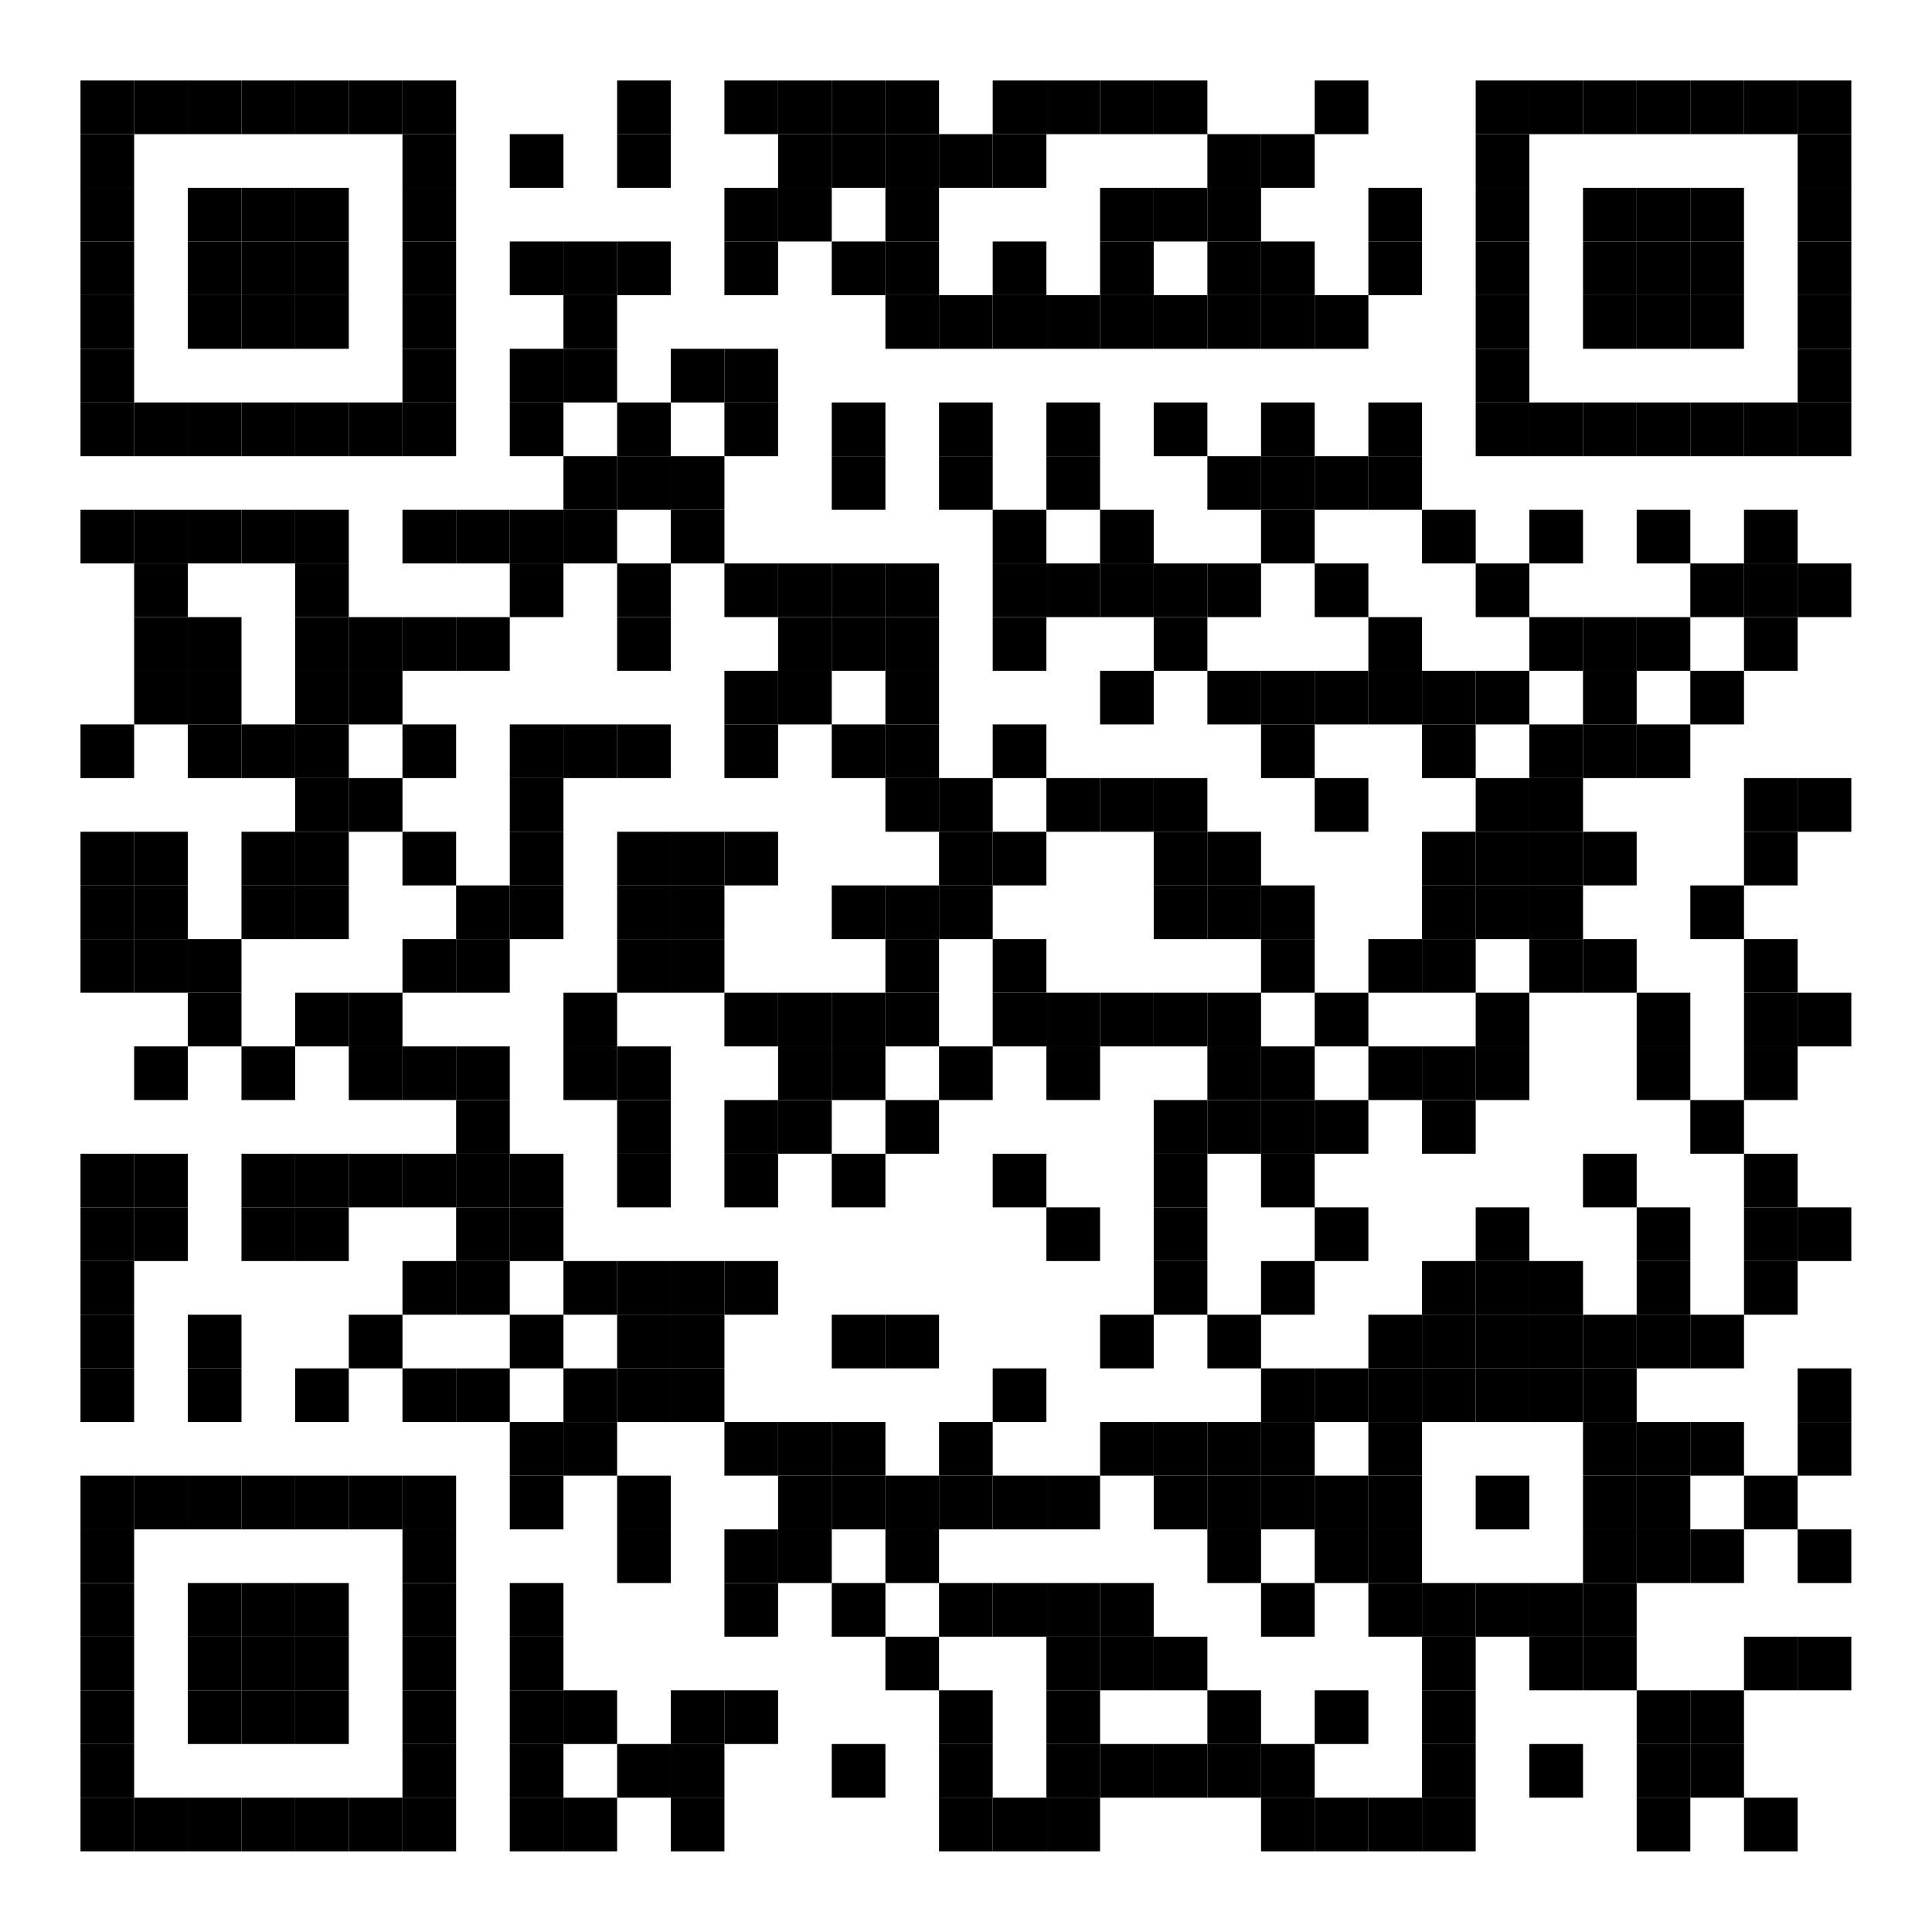
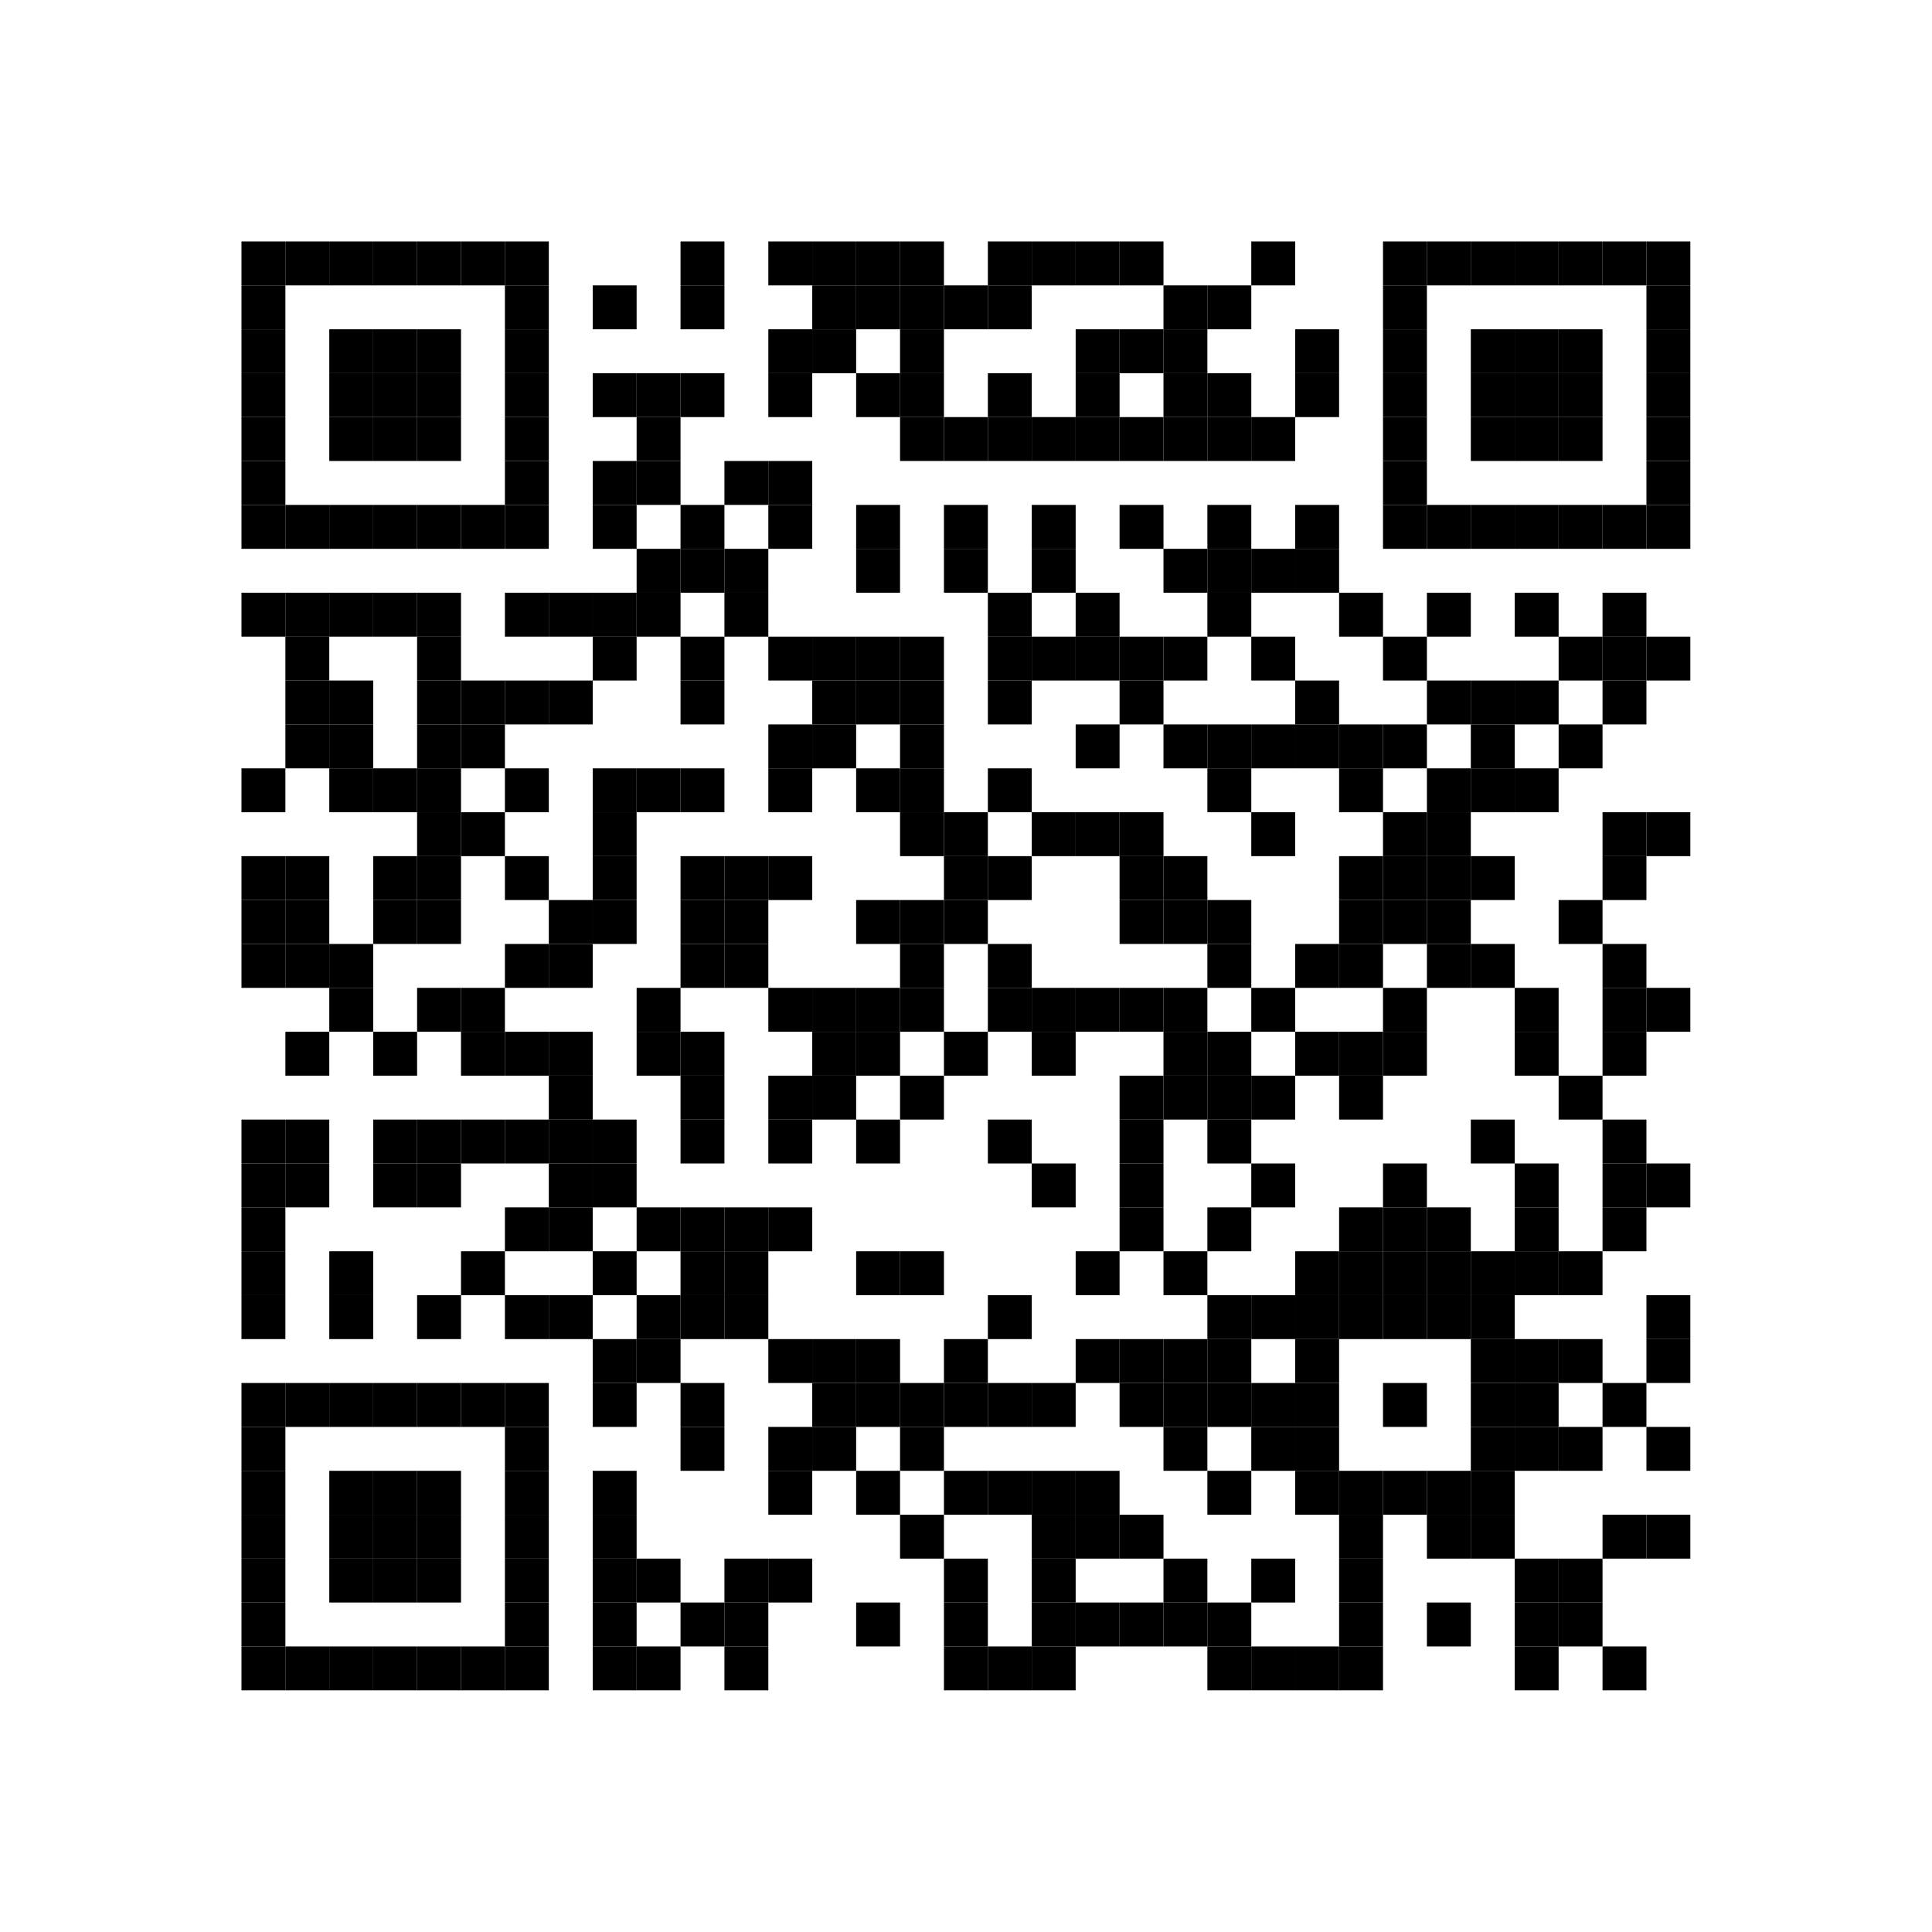
<svg xmlns="http://www.w3.org/2000/svg" width="24mm" height="24mm" viewBox="0 0 4.535 4.535" preserveAspectRatio="none" version="1.1" id="svg2">
  <defs id="defs1100" />
-   <g id="Pattern" transform="matrix(0.1259601,0,0,0.1259601,-0.3149001,-0.3149001)">
+   <g id="Pattern" transform="matrix(0.1030582,0,0,0.1030582,0.1545874,0.1545874)">
    <rect style="fill:#000000" id="rect8" height="1" width="1" y="4" x="4" />
    <rect style="fill:#000000" id="rect10" height="1" width="1" y="4" x="5" />
    <rect style="fill:#000000" id="rect12" height="1" width="1" y="4" x="6" />
    <rect style="fill:#000000" id="rect14" height="1" width="1" y="4" x="7" />
    <rect style="fill:#000000" id="rect16" height="1" width="1" y="4" x="8" />
    <rect style="fill:#000000" id="rect18" height="1" width="1" y="4" x="9" />
    <rect style="fill:#000000" id="rect20" height="1" width="1" y="4" x="10" />
    <rect style="fill:#000000" id="rect22" height="1" width="1" y="4" x="14" />
    <rect style="fill:#000000" id="rect24" height="1" width="1" y="4" x="16" />
    <rect style="fill:#000000" id="rect26" height="1" width="1" y="4" x="17" />
    <rect style="fill:#000000" id="rect28" height="1" width="1" y="4" x="18" />
    <rect style="fill:#000000" id="rect30" height="1" width="1" y="4" x="19" />
    <rect style="fill:#000000" id="rect32" height="1" width="1" y="4" x="21" />
    <rect style="fill:#000000" id="rect34" height="1" width="1" y="4" x="22" />
    <rect style="fill:#000000" id="rect36" height="1" width="1" y="4" x="23" />
    <rect style="fill:#000000" id="rect38" height="1" width="1" y="4" x="24" />
    <rect style="fill:#000000" id="rect40" height="1" width="1" y="4" x="27" />
    <rect style="fill:#000000" id="rect42" height="1" width="1" y="4" x="30" />
    <rect style="fill:#000000" id="rect44" height="1" width="1" y="4" x="31" />
    <rect style="fill:#000000" id="rect46" height="1" width="1" y="4" x="32" />
    <rect style="fill:#000000" id="rect48" height="1" width="1" y="4" x="33" />
    <rect style="fill:#000000" id="rect50" height="1" width="1" y="4" x="34" />
    <rect style="fill:#000000" id="rect52" height="1" width="1" y="4" x="35" />
    <rect style="fill:#000000" id="rect54" height="1" width="1" y="4" x="36" />
    <rect style="fill:#000000" id="rect56" height="1" width="1" y="5" x="4" />
    <rect style="fill:#000000" id="rect58" height="1" width="1" y="5" x="10" />
    <rect style="fill:#000000" id="rect60" height="1" width="1" y="5" x="12" />
    <rect style="fill:#000000" id="rect62" height="1" width="1" y="5" x="14" />
    <rect style="fill:#000000" id="rect64" height="1" width="1" y="5" x="17" />
    <rect style="fill:#000000" id="rect66" height="1" width="1" y="5" x="18" />
    <rect style="fill:#000000" id="rect68" height="1" width="1" y="5" x="19" />
    <rect style="fill:#000000" id="rect70" height="1" width="1" y="5" x="20" />
    <rect style="fill:#000000" id="rect72" height="1" width="1" y="5" x="21" />
    <rect style="fill:#000000" id="rect74" height="1" width="1" y="5" x="25" />
    <rect style="fill:#000000" id="rect76" height="1" width="1" y="5" x="26" />
    <rect style="fill:#000000" id="rect78" height="1" width="1" y="5" x="30" />
    <rect style="fill:#000000" id="rect80" height="1" width="1" y="5" x="36" />
    <rect style="fill:#000000" id="rect82" height="1" width="1" y="6" x="4" />
    <rect style="fill:#000000" id="rect84" height="1" width="1" y="6" x="6" />
    <rect style="fill:#000000" id="rect86" height="1" width="1" y="6" x="7" />
    <rect style="fill:#000000" id="rect88" height="1" width="1" y="6" x="8" />
    <rect style="fill:#000000" id="rect90" height="1" width="1" y="6" x="10" />
    <rect style="fill:#000000" id="rect92" height="1" width="1" y="6" x="16" />
    <rect style="fill:#000000" id="rect94" height="1" width="1" y="6" x="17" />
    <rect style="fill:#000000" id="rect96" height="1" width="1" y="6" x="19" />
    <rect style="fill:#000000" id="rect98" height="1" width="1" y="6" x="23" />
    <rect style="fill:#000000" id="rect100" height="1" width="1" y="6" x="24" />
    <rect style="fill:#000000" id="rect102" height="1" width="1" y="6" x="25" />
    <rect style="fill:#000000" id="rect104" height="1" width="1" y="6" x="28" />
    <rect style="fill:#000000" id="rect106" height="1" width="1" y="6" x="30" />
    <rect style="fill:#000000" id="rect108" height="1" width="1" y="6" x="32" />
    <rect style="fill:#000000" id="rect110" height="1" width="1" y="6" x="33" />
    <rect style="fill:#000000" id="rect112" height="1" width="1" y="6" x="34" />
    <rect style="fill:#000000" id="rect114" height="1" width="1" y="6" x="36" />
    <rect style="fill:#000000" id="rect116" height="1" width="1" y="7" x="4" />
    <rect style="fill:#000000" id="rect118" height="1" width="1" y="7" x="6" />
    <rect style="fill:#000000" id="rect120" height="1" width="1" y="7" x="7" />
    <rect style="fill:#000000" id="rect122" height="1" width="1" y="7" x="8" />
    <rect style="fill:#000000" id="rect124" height="1" width="1" y="7" x="10" />
    <rect style="fill:#000000" id="rect126" height="1" width="1" y="7" x="12" />
    <rect style="fill:#000000" id="rect128" height="1" width="1" y="7" x="13" />
    <rect style="fill:#000000" id="rect130" height="1" width="1" y="7" x="14" />
    <rect style="fill:#000000" id="rect132" height="1" width="1" y="7" x="16" />
    <rect style="fill:#000000" id="rect134" height="1" width="1" y="7" x="18" />
    <rect style="fill:#000000" id="rect136" height="1" width="1" y="7" x="19" />
    <rect style="fill:#000000" id="rect138" height="1" width="1" y="7" x="21" />
    <rect style="fill:#000000" id="rect140" height="1" width="1" y="7" x="23" />
    <rect style="fill:#000000" id="rect142" height="1" width="1" y="7" x="25" />
    <rect style="fill:#000000" id="rect144" height="1" width="1" y="7" x="26" />
    <rect style="fill:#000000" id="rect146" height="1" width="1" y="7" x="28" />
    <rect style="fill:#000000" id="rect148" height="1" width="1" y="7" x="30" />
    <rect style="fill:#000000" id="rect150" height="1" width="1" y="7" x="32" />
    <rect style="fill:#000000" id="rect152" height="1" width="1" y="7" x="33" />
    <rect style="fill:#000000" id="rect154" height="1" width="1" y="7" x="34" />
    <rect style="fill:#000000" id="rect156" height="1" width="1" y="7" x="36" />
    <rect style="fill:#000000" id="rect158" height="1" width="1" y="8" x="4" />
    <rect style="fill:#000000" id="rect160" height="1" width="1" y="8" x="6" />
    <rect style="fill:#000000" id="rect162" height="1" width="1" y="8" x="7" />
    <rect style="fill:#000000" id="rect164" height="1" width="1" y="8" x="8" />
    <rect style="fill:#000000" id="rect166" height="1" width="1" y="8" x="10" />
    <rect style="fill:#000000" id="rect168" height="1" width="1" y="8" x="13" />
    <rect style="fill:#000000" id="rect170" height="1" width="1" y="8" x="19" />
    <rect style="fill:#000000" id="rect172" height="1" width="1" y="8" x="20" />
    <rect style="fill:#000000" id="rect174" height="1" width="1" y="8" x="21" />
    <rect style="fill:#000000" id="rect176" height="1" width="1" y="8" x="22" />
    <rect style="fill:#000000" id="rect178" height="1" width="1" y="8" x="23" />
    <rect style="fill:#000000" id="rect180" height="1" width="1" y="8" x="24" />
    <rect style="fill:#000000" id="rect182" height="1" width="1" y="8" x="25" />
    <rect style="fill:#000000" id="rect184" height="1" width="1" y="8" x="26" />
    <rect style="fill:#000000" id="rect186" height="1" width="1" y="8" x="27" />
    <rect style="fill:#000000" id="rect188" height="1" width="1" y="8" x="30" />
    <rect style="fill:#000000" id="rect190" height="1" width="1" y="8" x="32" />
    <rect style="fill:#000000" id="rect192" height="1" width="1" y="8" x="33" />
    <rect style="fill:#000000" id="rect194" height="1" width="1" y="8" x="34" />
    <rect style="fill:#000000" id="rect196" height="1" width="1" y="8" x="36" />
    <rect style="fill:#000000" id="rect198" height="1" width="1" y="9" x="4" />
    <rect style="fill:#000000" id="rect200" height="1" width="1" y="9" x="10" />
    <rect style="fill:#000000" id="rect202" height="1" width="1" y="9" x="12" />
    <rect style="fill:#000000" id="rect204" height="1" width="1" y="9" x="13" />
    <rect style="fill:#000000" id="rect206" height="1" width="1" y="9" x="15" />
    <rect style="fill:#000000" id="rect208" height="1" width="1" y="9" x="16" />
    <rect style="fill:#000000" id="rect210" height="1" width="1" y="9" x="30" />
    <rect style="fill:#000000" id="rect212" height="1" width="1" y="9" x="36" />
    <rect style="fill:#000000" id="rect214" height="1" width="1" y="10" x="4" />
    <rect style="fill:#000000" id="rect216" height="1" width="1" y="10" x="5" />
    <rect style="fill:#000000" id="rect218" height="1" width="1" y="10" x="6" />
    <rect style="fill:#000000" id="rect220" height="1" width="1" y="10" x="7" />
    <rect style="fill:#000000" id="rect222" height="1" width="1" y="10" x="8" />
    <rect style="fill:#000000" id="rect224" height="1" width="1" y="10" x="9" />
    <rect style="fill:#000000" id="rect226" height="1" width="1" y="10" x="10" />
    <rect style="fill:#000000" id="rect228" height="1" width="1" y="10" x="12" />
    <rect style="fill:#000000" id="rect230" height="1" width="1" y="10" x="14" />
    <rect style="fill:#000000" id="rect232" height="1" width="1" y="10" x="16" />
    <rect style="fill:#000000" id="rect234" height="1" width="1" y="10" x="18" />
    <rect style="fill:#000000" id="rect236" height="1" width="1" y="10" x="20" />
    <rect style="fill:#000000" id="rect238" height="1" width="1" y="10" x="22" />
    <rect style="fill:#000000" id="rect240" height="1" width="1" y="10" x="24" />
    <rect style="fill:#000000" id="rect242" height="1" width="1" y="10" x="26" />
    <rect style="fill:#000000" id="rect244" height="1" width="1" y="10" x="28" />
    <rect style="fill:#000000" id="rect246" height="1" width="1" y="10" x="30" />
    <rect style="fill:#000000" id="rect248" height="1" width="1" y="10" x="31" />
    <rect style="fill:#000000" id="rect250" height="1" width="1" y="10" x="32" />
    <rect style="fill:#000000" id="rect252" height="1" width="1" y="10" x="33" />
    <rect style="fill:#000000" id="rect254" height="1" width="1" y="10" x="34" />
    <rect style="fill:#000000" id="rect256" height="1" width="1" y="10" x="35" />
    <rect style="fill:#000000" id="rect258" height="1" width="1" y="10" x="36" />
    <rect style="fill:#000000" id="rect260" height="1" width="1" y="11" x="13" />
    <rect style="fill:#000000" id="rect262" height="1" width="1" y="11" x="14" />
    <rect style="fill:#000000" id="rect264" height="1" width="1" y="11" x="15" />
    <rect style="fill:#000000" id="rect266" height="1" width="1" y="11" x="18" />
    <rect style="fill:#000000" id="rect268" height="1" width="1" y="11" x="20" />
    <rect style="fill:#000000" id="rect270" height="1" width="1" y="11" x="22" />
    <rect style="fill:#000000" id="rect272" height="1" width="1" y="11" x="25" />
    <rect style="fill:#000000" id="rect274" height="1" width="1" y="11" x="26" />
    <rect style="fill:#000000" id="rect276" height="1" width="1" y="11" x="27" />
    <rect style="fill:#000000" id="rect278" height="1" width="1" y="11" x="28" />
    <rect style="fill:#000000" id="rect280" height="1" width="1" y="12" x="4" />
    <rect style="fill:#000000" id="rect282" height="1" width="1" y="12" x="5" />
    <rect style="fill:#000000" id="rect284" height="1" width="1" y="12" x="6" />
    <rect style="fill:#000000" id="rect286" height="1" width="1" y="12" x="7" />
    <rect style="fill:#000000" id="rect288" height="1" width="1" y="12" x="8" />
    <rect style="fill:#000000" id="rect290" height="1" width="1" y="12" x="10" />
    <rect style="fill:#000000" id="rect292" height="1" width="1" y="12" x="11" />
    <rect style="fill:#000000" id="rect294" height="1" width="1" y="12" x="12" />
    <rect style="fill:#000000" id="rect296" height="1" width="1" y="12" x="13" />
    <rect style="fill:#000000" id="rect298" height="1" width="1" y="12" x="15" />
    <rect style="fill:#000000" id="rect300" height="1" width="1" y="12" x="21" />
    <rect style="fill:#000000" id="rect302" height="1" width="1" y="12" x="23" />
    <rect style="fill:#000000" id="rect304" height="1" width="1" y="12" x="26" />
    <rect style="fill:#000000" id="rect306" height="1" width="1" y="12" x="29" />
    <rect style="fill:#000000" id="rect308" height="1" width="1" y="12" x="31" />
    <rect style="fill:#000000" id="rect310" height="1" width="1" y="12" x="33" />
    <rect style="fill:#000000" id="rect312" height="1" width="1" y="12" x="35" />
    <rect style="fill:#000000" id="rect314" height="1" width="1" y="13" x="5" />
    <rect style="fill:#000000" id="rect316" height="1" width="1" y="13" x="8" />
    <rect style="fill:#000000" id="rect318" height="1" width="1" y="13" x="12" />
    <rect style="fill:#000000" id="rect320" height="1" width="1" y="13" x="14" />
    <rect style="fill:#000000" id="rect322" height="1" width="1" y="13" x="16" />
    <rect style="fill:#000000" id="rect324" height="1" width="1" y="13" x="17" />
    <rect style="fill:#000000" id="rect326" height="1" width="1" y="13" x="18" />
    <rect style="fill:#000000" id="rect328" height="1" width="1" y="13" x="19" />
    <rect style="fill:#000000" id="rect330" height="1" width="1" y="13" x="21" />
    <rect style="fill:#000000" id="rect332" height="1" width="1" y="13" x="22" />
    <rect style="fill:#000000" id="rect334" height="1" width="1" y="13" x="23" />
    <rect style="fill:#000000" id="rect336" height="1" width="1" y="13" x="24" />
    <rect style="fill:#000000" id="rect338" height="1" width="1" y="13" x="25" />
    <rect style="fill:#000000" id="rect340" height="1" width="1" y="13" x="27" />
    <rect style="fill:#000000" id="rect342" height="1" width="1" y="13" x="30" />
    <rect style="fill:#000000" id="rect344" height="1" width="1" y="13" x="34" />
    <rect style="fill:#000000" id="rect346" height="1" width="1" y="13" x="35" />
    <rect style="fill:#000000" id="rect348" height="1" width="1" y="13" x="36" />
    <rect style="fill:#000000" id="rect350" height="1" width="1" y="14" x="5" />
    <rect style="fill:#000000" id="rect352" height="1" width="1" y="14" x="6" />
    <rect style="fill:#000000" id="rect354" height="1" width="1" y="14" x="8" />
    <rect style="fill:#000000" id="rect356" height="1" width="1" y="14" x="9" />
    <rect style="fill:#000000" id="rect358" height="1" width="1" y="14" x="10" />
    <rect style="fill:#000000" id="rect360" height="1" width="1" y="14" x="11" />
    <rect style="fill:#000000" id="rect362" height="1" width="1" y="14" x="14" />
    <rect style="fill:#000000" id="rect364" height="1" width="1" y="14" x="17" />
    <rect style="fill:#000000" id="rect366" height="1" width="1" y="14" x="18" />
    <rect style="fill:#000000" id="rect368" height="1" width="1" y="14" x="19" />
    <rect style="fill:#000000" id="rect370" height="1" width="1" y="14" x="21" />
    <rect style="fill:#000000" id="rect372" height="1" width="1" y="14" x="24" />
    <rect style="fill:#000000" id="rect374" height="1" width="1" y="14" x="28" />
    <rect style="fill:#000000" id="rect376" height="1" width="1" y="14" x="31" />
    <rect style="fill:#000000" id="rect378" height="1" width="1" y="14" x="32" />
    <rect style="fill:#000000" id="rect380" height="1" width="1" y="14" x="33" />
    <rect style="fill:#000000" id="rect382" height="1" width="1" y="14" x="35" />
    <rect style="fill:#000000" id="rect384" height="1" width="1" y="15" x="5" />
    <rect style="fill:#000000" id="rect386" height="1" width="1" y="15" x="6" />
    <rect style="fill:#000000" id="rect388" height="1" width="1" y="15" x="8" />
    <rect style="fill:#000000" id="rect390" height="1" width="1" y="15" x="9" />
    <rect style="fill:#000000" id="rect392" height="1" width="1" y="15" x="16" />
    <rect style="fill:#000000" id="rect394" height="1" width="1" y="15" x="17" />
    <rect style="fill:#000000" id="rect396" height="1" width="1" y="15" x="19" />
    <rect style="fill:#000000" id="rect398" height="1" width="1" y="15" x="23" />
    <rect style="fill:#000000" id="rect400" height="1" width="1" y="15" x="25" />
    <rect style="fill:#000000" id="rect402" height="1" width="1" y="15" x="26" />
    <rect style="fill:#000000" id="rect404" height="1" width="1" y="15" x="27" />
    <rect style="fill:#000000" id="rect406" height="1" width="1" y="15" x="28" />
    <rect style="fill:#000000" id="rect408" height="1" width="1" y="15" x="29" />
    <rect style="fill:#000000" id="rect410" height="1" width="1" y="15" x="30" />
    <rect style="fill:#000000" id="rect412" height="1" width="1" y="15" x="32" />
    <rect style="fill:#000000" id="rect414" height="1" width="1" y="15" x="34" />
    <rect style="fill:#000000" id="rect416" height="1" width="1" y="16" x="4" />
    <rect style="fill:#000000" id="rect418" height="1" width="1" y="16" x="6" />
    <rect style="fill:#000000" id="rect420" height="1" width="1" y="16" x="7" />
    <rect style="fill:#000000" id="rect422" height="1" width="1" y="16" x="8" />
    <rect style="fill:#000000" id="rect424" height="1" width="1" y="16" x="10" />
    <rect style="fill:#000000" id="rect426" height="1" width="1" y="16" x="12" />
    <rect style="fill:#000000" id="rect428" height="1" width="1" y="16" x="13" />
    <rect style="fill:#000000" id="rect430" height="1" width="1" y="16" x="14" />
    <rect style="fill:#000000" id="rect432" height="1" width="1" y="16" x="16" />
    <rect style="fill:#000000" id="rect434" height="1" width="1" y="16" x="18" />
    <rect style="fill:#000000" id="rect436" height="1" width="1" y="16" x="19" />
    <rect style="fill:#000000" id="rect438" height="1" width="1" y="16" x="21" />
    <rect style="fill:#000000" id="rect440" height="1" width="1" y="16" x="26" />
    <rect style="fill:#000000" id="rect442" height="1" width="1" y="16" x="29" />
    <rect style="fill:#000000" id="rect444" height="1" width="1" y="16" x="31" />
    <rect style="fill:#000000" id="rect446" height="1" width="1" y="16" x="32" />
    <rect style="fill:#000000" id="rect448" height="1" width="1" y="16" x="33" />
    <rect style="fill:#000000" id="rect450" height="1" width="1" y="17" x="8" />
    <rect style="fill:#000000" id="rect452" height="1" width="1" y="17" x="9" />
    <rect style="fill:#000000" id="rect454" height="1" width="1" y="17" x="12" />
    <rect style="fill:#000000" id="rect456" height="1" width="1" y="17" x="19" />
    <rect style="fill:#000000" id="rect458" height="1" width="1" y="17" x="20" />
    <rect style="fill:#000000" id="rect460" height="1" width="1" y="17" x="22" />
    <rect style="fill:#000000" id="rect462" height="1" width="1" y="17" x="23" />
    <rect style="fill:#000000" id="rect464" height="1" width="1" y="17" x="24" />
    <rect style="fill:#000000" id="rect466" height="1" width="1" y="17" x="27" />
    <rect style="fill:#000000" id="rect468" height="1" width="1" y="17" x="30" />
    <rect style="fill:#000000" id="rect470" height="1" width="1" y="17" x="31" />
    <rect style="fill:#000000" id="rect472" height="1" width="1" y="17" x="35" />
    <rect style="fill:#000000" id="rect474" height="1" width="1" y="17" x="36" />
    <rect style="fill:#000000" id="rect476" height="1" width="1" y="18" x="4" />
    <rect style="fill:#000000" id="rect478" height="1" width="1" y="18" x="5" />
    <rect style="fill:#000000" id="rect480" height="1" width="1" y="18" x="7" />
    <rect style="fill:#000000" id="rect482" height="1" width="1" y="18" x="8" />
    <rect style="fill:#000000" id="rect484" height="1" width="1" y="18" x="10" />
    <rect style="fill:#000000" id="rect486" height="1" width="1" y="18" x="12" />
    <rect style="fill:#000000" id="rect488" height="1" width="1" y="18" x="14" />
    <rect style="fill:#000000" id="rect490" height="1" width="1" y="18" x="15" />
    <rect style="fill:#000000" id="rect492" height="1" width="1" y="18" x="16" />
    <rect style="fill:#000000" id="rect494" height="1" width="1" y="18" x="20" />
    <rect style="fill:#000000" id="rect496" height="1" width="1" y="18" x="21" />
    <rect style="fill:#000000" id="rect498" height="1" width="1" y="18" x="24" />
    <rect style="fill:#000000" id="rect500" height="1" width="1" y="18" x="25" />
    <rect style="fill:#000000" id="rect502" height="1" width="1" y="18" x="29" />
    <rect style="fill:#000000" id="rect504" height="1" width="1" y="18" x="30" />
    <rect style="fill:#000000" id="rect506" height="1" width="1" y="18" x="31" />
    <rect style="fill:#000000" id="rect508" height="1" width="1" y="18" x="32" />
    <rect style="fill:#000000" id="rect510" height="1" width="1" y="18" x="35" />
    <rect style="fill:#000000" id="rect512" height="1" width="1" y="19" x="4" />
    <rect style="fill:#000000" id="rect514" height="1" width="1" y="19" x="5" />
    <rect style="fill:#000000" id="rect516" height="1" width="1" y="19" x="7" />
    <rect style="fill:#000000" id="rect518" height="1" width="1" y="19" x="8" />
    <rect style="fill:#000000" id="rect520" height="1" width="1" y="19" x="11" />
    <rect style="fill:#000000" id="rect522" height="1" width="1" y="19" x="12" />
    <rect style="fill:#000000" id="rect524" height="1" width="1" y="19" x="14" />
    <rect style="fill:#000000" id="rect526" height="1" width="1" y="19" x="15" />
    <rect style="fill:#000000" id="rect528" height="1" width="1" y="19" x="18" />
    <rect style="fill:#000000" id="rect530" height="1" width="1" y="19" x="19" />
    <rect style="fill:#000000" id="rect532" height="1" width="1" y="19" x="20" />
    <rect style="fill:#000000" id="rect534" height="1" width="1" y="19" x="24" />
    <rect style="fill:#000000" id="rect536" height="1" width="1" y="19" x="25" />
    <rect style="fill:#000000" id="rect538" height="1" width="1" y="19" x="26" />
    <rect style="fill:#000000" id="rect540" height="1" width="1" y="19" x="29" />
    <rect style="fill:#000000" id="rect542" height="1" width="1" y="19" x="30" />
    <rect style="fill:#000000" id="rect544" height="1" width="1" y="19" x="31" />
    <rect style="fill:#000000" id="rect546" height="1" width="1" y="19" x="34" />
    <rect style="fill:#000000" id="rect548" height="1" width="1" y="20" x="4" />
    <rect style="fill:#000000" id="rect550" height="1" width="1" y="20" x="5" />
    <rect style="fill:#000000" id="rect552" height="1" width="1" y="20" x="6" />
    <rect style="fill:#000000" id="rect554" height="1" width="1" y="20" x="10" />
    <rect style="fill:#000000" id="rect556" height="1" width="1" y="20" x="11" />
    <rect style="fill:#000000" id="rect558" height="1" width="1" y="20" x="14" />
    <rect style="fill:#000000" id="rect560" height="1" width="1" y="20" x="15" />
    <rect style="fill:#000000" id="rect562" height="1" width="1" y="20" x="19" />
    <rect style="fill:#000000" id="rect564" height="1" width="1" y="20" x="21" />
    <rect style="fill:#000000" id="rect566" height="1" width="1" y="20" x="26" />
    <rect style="fill:#000000" id="rect568" height="1" width="1" y="20" x="28" />
    <rect style="fill:#000000" id="rect570" height="1" width="1" y="20" x="29" />
    <rect style="fill:#000000" id="rect572" height="1" width="1" y="20" x="31" />
    <rect style="fill:#000000" id="rect574" height="1" width="1" y="20" x="32" />
    <rect style="fill:#000000" id="rect576" height="1" width="1" y="20" x="35" />
    <rect style="fill:#000000" id="rect578" height="1" width="1" y="21" x="6" />
    <rect style="fill:#000000" id="rect580" height="1" width="1" y="21" x="8" />
    <rect style="fill:#000000" id="rect582" height="1" width="1" y="21" x="9" />
    <rect style="fill:#000000" id="rect584" height="1" width="1" y="21" x="13" />
    <rect style="fill:#000000" id="rect586" height="1" width="1" y="21" x="16" />
    <rect style="fill:#000000" id="rect588" height="1" width="1" y="21" x="17" />
    <rect style="fill:#000000" id="rect590" height="1" width="1" y="21" x="18" />
    <rect style="fill:#000000" id="rect592" height="1" width="1" y="21" x="19" />
    <rect style="fill:#000000" id="rect594" height="1" width="1" y="21" x="21" />
    <rect style="fill:#000000" id="rect596" height="1" width="1" y="21" x="22" />
    <rect style="fill:#000000" id="rect598" height="1" width="1" y="21" x="23" />
    <rect style="fill:#000000" id="rect600" height="1" width="1" y="21" x="24" />
    <rect style="fill:#000000" id="rect602" height="1" width="1" y="21" x="25" />
    <rect style="fill:#000000" id="rect604" height="1" width="1" y="21" x="27" />
    <rect style="fill:#000000" id="rect606" height="1" width="1" y="21" x="30" />
    <rect style="fill:#000000" id="rect608" height="1" width="1" y="21" x="33" />
    <rect style="fill:#000000" id="rect610" height="1" width="1" y="21" x="35" />
    <rect style="fill:#000000" id="rect612" height="1" width="1" y="21" x="36" />
    <rect style="fill:#000000" id="rect614" height="1" width="1" y="22" x="5" />
    <rect style="fill:#000000" id="rect616" height="1" width="1" y="22" x="7" />
    <rect style="fill:#000000" id="rect618" height="1" width="1" y="22" x="9" />
    <rect style="fill:#000000" id="rect620" height="1" width="1" y="22" x="10" />
    <rect style="fill:#000000" id="rect622" height="1" width="1" y="22" x="11" />
    <rect style="fill:#000000" id="rect624" height="1" width="1" y="22" x="13" />
    <rect style="fill:#000000" id="rect626" height="1" width="1" y="22" x="14" />
    <rect style="fill:#000000" id="rect628" height="1" width="1" y="22" x="17" />
    <rect style="fill:#000000" id="rect630" height="1" width="1" y="22" x="18" />
    <rect style="fill:#000000" id="rect632" height="1" width="1" y="22" x="20" />
    <rect style="fill:#000000" id="rect634" height="1" width="1" y="22" x="22" />
    <rect style="fill:#000000" id="rect636" height="1" width="1" y="22" x="25" />
    <rect style="fill:#000000" id="rect638" height="1" width="1" y="22" x="26" />
    <rect style="fill:#000000" id="rect640" height="1" width="1" y="22" x="28" />
    <rect style="fill:#000000" id="rect642" height="1" width="1" y="22" x="29" />
    <rect style="fill:#000000" id="rect644" height="1" width="1" y="22" x="30" />
    <rect style="fill:#000000" id="rect646" height="1" width="1" y="22" x="33" />
    <rect style="fill:#000000" id="rect648" height="1" width="1" y="22" x="35" />
    <rect style="fill:#000000" id="rect650" height="1" width="1" y="23" x="11" />
    <rect style="fill:#000000" id="rect652" height="1" width="1" y="23" x="14" />
    <rect style="fill:#000000" id="rect654" height="1" width="1" y="23" x="16" />
    <rect style="fill:#000000" id="rect656" height="1" width="1" y="23" x="17" />
    <rect style="fill:#000000" id="rect658" height="1" width="1" y="23" x="19" />
    <rect style="fill:#000000" id="rect660" height="1" width="1" y="23" x="24" />
    <rect style="fill:#000000" id="rect662" height="1" width="1" y="23" x="25" />
    <rect style="fill:#000000" id="rect664" height="1" width="1" y="23" x="26" />
    <rect style="fill:#000000" id="rect666" height="1" width="1" y="23" x="27" />
    <rect style="fill:#000000" id="rect668" height="1" width="1" y="23" x="29" />
    <rect style="fill:#000000" id="rect670" height="1" width="1" y="23" x="34" />
    <rect style="fill:#000000" id="rect672" height="1" width="1" y="24" x="4" />
    <rect style="fill:#000000" id="rect674" height="1" width="1" y="24" x="5" />
    <rect style="fill:#000000" id="rect676" height="1" width="1" y="24" x="7" />
    <rect style="fill:#000000" id="rect678" height="1" width="1" y="24" x="8" />
    <rect style="fill:#000000" id="rect680" height="1" width="1" y="24" x="9" />
    <rect style="fill:#000000" id="rect682" height="1" width="1" y="24" x="10" />
    <rect style="fill:#000000" id="rect684" height="1" width="1" y="24" x="11" />
    <rect style="fill:#000000" id="rect686" height="1" width="1" y="24" x="12" />
    <rect style="fill:#000000" id="rect688" height="1" width="1" y="24" x="14" />
    <rect style="fill:#000000" id="rect690" height="1" width="1" y="24" x="16" />
    <rect style="fill:#000000" id="rect692" height="1" width="1" y="24" x="18" />
    <rect style="fill:#000000" id="rect694" height="1" width="1" y="24" x="21" />
    <rect style="fill:#000000" id="rect696" height="1" width="1" y="24" x="24" />
    <rect style="fill:#000000" id="rect698" height="1" width="1" y="24" x="26" />
    <rect style="fill:#000000" id="rect700" height="1" width="1" y="24" x="32" />
    <rect style="fill:#000000" id="rect702" height="1" width="1" y="24" x="35" />
    <rect style="fill:#000000" id="rect704" height="1" width="1" y="25" x="4" />
    <rect style="fill:#000000" id="rect706" height="1" width="1" y="25" x="5" />
    <rect style="fill:#000000" id="rect708" height="1" width="1" y="25" x="7" />
    <rect style="fill:#000000" id="rect710" height="1" width="1" y="25" x="8" />
    <rect style="fill:#000000" id="rect712" height="1" width="1" y="25" x="11" />
    <rect style="fill:#000000" id="rect714" height="1" width="1" y="25" x="12" />
    <rect style="fill:#000000" id="rect716" height="1" width="1" y="25" x="22" />
    <rect style="fill:#000000" id="rect718" height="1" width="1" y="25" x="24" />
    <rect style="fill:#000000" id="rect720" height="1" width="1" y="25" x="27" />
    <rect style="fill:#000000" id="rect722" height="1" width="1" y="25" x="30" />
    <rect style="fill:#000000" id="rect724" height="1" width="1" y="25" x="33" />
    <rect style="fill:#000000" id="rect726" height="1" width="1" y="25" x="35" />
    <rect style="fill:#000000" id="rect728" height="1" width="1" y="25" x="36" />
    <rect style="fill:#000000" id="rect730" height="1" width="1" y="26" x="4" />
    <rect style="fill:#000000" id="rect732" height="1" width="1" y="26" x="10" />
    <rect style="fill:#000000" id="rect734" height="1" width="1" y="26" x="11" />
    <rect style="fill:#000000" id="rect736" height="1" width="1" y="26" x="13" />
    <rect style="fill:#000000" id="rect738" height="1" width="1" y="26" x="14" />
    <rect style="fill:#000000" id="rect740" height="1" width="1" y="26" x="15" />
    <rect style="fill:#000000" id="rect742" height="1" width="1" y="26" x="16" />
    <rect style="fill:#000000" id="rect744" height="1" width="1" y="26" x="24" />
    <rect style="fill:#000000" id="rect746" height="1" width="1" y="26" x="26" />
    <rect style="fill:#000000" id="rect748" height="1" width="1" y="26" x="29" />
    <rect style="fill:#000000" id="rect750" height="1" width="1" y="26" x="30" />
    <rect style="fill:#000000" id="rect752" height="1" width="1" y="26" x="31" />
    <rect style="fill:#000000" id="rect754" height="1" width="1" y="26" x="33" />
    <rect style="fill:#000000" id="rect756" height="1" width="1" y="26" x="35" />
    <rect style="fill:#000000" id="rect758" height="1" width="1" y="27" x="4" />
    <rect style="fill:#000000" id="rect760" height="1" width="1" y="27" x="6" />
    <rect style="fill:#000000" id="rect762" height="1" width="1" y="27" x="9" />
    <rect style="fill:#000000" id="rect764" height="1" width="1" y="27" x="12" />
    <rect style="fill:#000000" id="rect766" height="1" width="1" y="27" x="14" />
    <rect style="fill:#000000" id="rect768" height="1" width="1" y="27" x="15" />
    <rect style="fill:#000000" id="rect770" height="1" width="1" y="27" x="18" />
    <rect style="fill:#000000" id="rect772" height="1" width="1" y="27" x="19" />
    <rect style="fill:#000000" id="rect774" height="1" width="1" y="27" x="23" />
    <rect style="fill:#000000" id="rect776" height="1" width="1" y="27" x="25" />
    <rect style="fill:#000000" id="rect778" height="1" width="1" y="27" x="28" />
    <rect style="fill:#000000" id="rect780" height="1" width="1" y="27" x="29" />
    <rect style="fill:#000000" id="rect782" height="1" width="1" y="27" x="30" />
    <rect style="fill:#000000" id="rect784" height="1" width="1" y="27" x="31" />
    <rect style="fill:#000000" id="rect786" height="1" width="1" y="27" x="32" />
    <rect style="fill:#000000" id="rect788" height="1" width="1" y="27" x="33" />
    <rect style="fill:#000000" id="rect790" height="1" width="1" y="27" x="34" />
    <rect style="fill:#000000" id="rect792" height="1" width="1" y="28" x="4" />
    <rect style="fill:#000000" id="rect794" height="1" width="1" y="28" x="6" />
    <rect style="fill:#000000" id="rect796" height="1" width="1" y="28" x="8" />
    <rect style="fill:#000000" id="rect798" height="1" width="1" y="28" x="10" />
    <rect style="fill:#000000" id="rect800" height="1" width="1" y="28" x="11" />
    <rect style="fill:#000000" id="rect802" height="1" width="1" y="28" x="13" />
    <rect style="fill:#000000" id="rect804" height="1" width="1" y="28" x="14" />
    <rect style="fill:#000000" id="rect806" height="1" width="1" y="28" x="15" />
    <rect style="fill:#000000" id="rect808" height="1" width="1" y="28" x="21" />
    <rect style="fill:#000000" id="rect810" height="1" width="1" y="28" x="26" />
    <rect style="fill:#000000" id="rect812" height="1" width="1" y="28" x="27" />
    <rect style="fill:#000000" id="rect814" height="1" width="1" y="28" x="28" />
    <rect style="fill:#000000" id="rect816" height="1" width="1" y="28" x="29" />
    <rect style="fill:#000000" id="rect818" height="1" width="1" y="28" x="30" />
    <rect style="fill:#000000" id="rect820" height="1" width="1" y="28" x="31" />
    <rect style="fill:#000000" id="rect822" height="1" width="1" y="28" x="32" />
    <rect style="fill:#000000" id="rect824" height="1" width="1" y="28" x="36" />
    <rect style="fill:#000000" id="rect826" height="1" width="1" y="29" x="12" />
    <rect style="fill:#000000" id="rect828" height="1" width="1" y="29" x="13" />
    <rect style="fill:#000000" id="rect830" height="1" width="1" y="29" x="16" />
    <rect style="fill:#000000" id="rect832" height="1" width="1" y="29" x="17" />
    <rect style="fill:#000000" id="rect834" height="1" width="1" y="29" x="18" />
    <rect style="fill:#000000" id="rect836" height="1" width="1" y="29" x="20" />
    <rect style="fill:#000000" id="rect838" height="1" width="1" y="29" x="23" />
    <rect style="fill:#000000" id="rect840" height="1" width="1" y="29" x="24" />
    <rect style="fill:#000000" id="rect842" height="1" width="1" y="29" x="25" />
    <rect style="fill:#000000" id="rect844" height="1" width="1" y="29" x="26" />
    <rect style="fill:#000000" id="rect846" height="1" width="1" y="29" x="28" />
    <rect style="fill:#000000" id="rect848" height="1" width="1" y="29" x="32" />
    <rect style="fill:#000000" id="rect850" height="1" width="1" y="29" x="33" />
    <rect style="fill:#000000" id="rect852" height="1" width="1" y="29" x="34" />
    <rect style="fill:#000000" id="rect854" height="1" width="1" y="29" x="36" />
    <rect style="fill:#000000" id="rect856" height="1" width="1" y="30" x="4" />
    <rect style="fill:#000000" id="rect858" height="1" width="1" y="30" x="5" />
    <rect style="fill:#000000" id="rect860" height="1" width="1" y="30" x="6" />
    <rect style="fill:#000000" id="rect862" height="1" width="1" y="30" x="7" />
    <rect style="fill:#000000" id="rect864" height="1" width="1" y="30" x="8" />
    <rect style="fill:#000000" id="rect866" height="1" width="1" y="30" x="9" />
    <rect style="fill:#000000" id="rect868" height="1" width="1" y="30" x="10" />
    <rect style="fill:#000000" id="rect870" height="1" width="1" y="30" x="12" />
    <rect style="fill:#000000" id="rect872" height="1" width="1" y="30" x="14" />
    <rect style="fill:#000000" id="rect874" height="1" width="1" y="30" x="17" />
    <rect style="fill:#000000" id="rect876" height="1" width="1" y="30" x="18" />
    <rect style="fill:#000000" id="rect878" height="1" width="1" y="30" x="19" />
    <rect style="fill:#000000" id="rect880" height="1" width="1" y="30" x="20" />
    <rect style="fill:#000000" id="rect882" height="1" width="1" y="30" x="21" />
    <rect style="fill:#000000" id="rect884" height="1" width="1" y="30" x="22" />
    <rect style="fill:#000000" id="rect886" height="1" width="1" y="30" x="24" />
    <rect style="fill:#000000" id="rect888" height="1" width="1" y="30" x="25" />
    <rect style="fill:#000000" id="rect890" height="1" width="1" y="30" x="26" />
    <rect style="fill:#000000" id="rect892" height="1" width="1" y="30" x="27" />
    <rect style="fill:#000000" id="rect894" height="1" width="1" y="30" x="28" />
    <rect style="fill:#000000" id="rect896" height="1" width="1" y="30" x="30" />
    <rect style="fill:#000000" id="rect898" height="1" width="1" y="30" x="32" />
    <rect style="fill:#000000" id="rect900" height="1" width="1" y="30" x="33" />
    <rect style="fill:#000000" id="rect902" height="1" width="1" y="30" x="35" />
    <rect style="fill:#000000" id="rect904" height="1" width="1" y="31" x="4" />
    <rect style="fill:#000000" id="rect906" height="1" width="1" y="31" x="10" />
    <rect style="fill:#000000" id="rect908" height="1" width="1" y="31" x="14" />
    <rect style="fill:#000000" id="rect910" height="1" width="1" y="31" x="16" />
    <rect style="fill:#000000" id="rect912" height="1" width="1" y="31" x="17" />
    <rect style="fill:#000000" id="rect914" height="1" width="1" y="31" x="19" />
    <rect style="fill:#000000" id="rect916" height="1" width="1" y="31" x="25" />
    <rect style="fill:#000000" id="rect918" height="1" width="1" y="31" x="27" />
    <rect style="fill:#000000" id="rect920" height="1" width="1" y="31" x="28" />
    <rect style="fill:#000000" id="rect922" height="1" width="1" y="31" x="32" />
    <rect style="fill:#000000" id="rect924" height="1" width="1" y="31" x="33" />
    <rect style="fill:#000000" id="rect926" height="1" width="1" y="31" x="34" />
    <rect style="fill:#000000" id="rect928" height="1" width="1" y="31" x="36" />
    <rect style="fill:#000000" id="rect930" height="1" width="1" y="32" x="4" />
    <rect style="fill:#000000" id="rect932" height="1" width="1" y="32" x="6" />
    <rect style="fill:#000000" id="rect934" height="1" width="1" y="32" x="7" />
    <rect style="fill:#000000" id="rect936" height="1" width="1" y="32" x="8" />
    <rect style="fill:#000000" id="rect938" height="1" width="1" y="32" x="10" />
    <rect style="fill:#000000" id="rect940" height="1" width="1" y="32" x="12" />
    <rect style="fill:#000000" id="rect942" height="1" width="1" y="32" x="16" />
    <rect style="fill:#000000" id="rect944" height="1" width="1" y="32" x="18" />
    <rect style="fill:#000000" id="rect946" height="1" width="1" y="32" x="20" />
    <rect style="fill:#000000" id="rect948" height="1" width="1" y="32" x="21" />
    <rect style="fill:#000000" id="rect950" height="1" width="1" y="32" x="22" />
    <rect style="fill:#000000" id="rect952" height="1" width="1" y="32" x="23" />
    <rect style="fill:#000000" id="rect954" height="1" width="1" y="32" x="26" />
    <rect style="fill:#000000" id="rect956" height="1" width="1" y="32" x="28" />
    <rect style="fill:#000000" id="rect958" height="1" width="1" y="32" x="29" />
    <rect style="fill:#000000" id="rect960" height="1" width="1" y="32" x="30" />
    <rect style="fill:#000000" id="rect962" height="1" width="1" y="32" x="31" />
    <rect style="fill:#000000" id="rect964" height="1" width="1" y="32" x="32" />
    <rect style="fill:#000000" id="rect966" height="1" width="1" y="33" x="4" />
    <rect style="fill:#000000" id="rect968" height="1" width="1" y="33" x="6" />
    <rect style="fill:#000000" id="rect970" height="1" width="1" y="33" x="7" />
    <rect style="fill:#000000" id="rect972" height="1" width="1" y="33" x="8" />
    <rect style="fill:#000000" id="rect974" height="1" width="1" y="33" x="10" />
    <rect style="fill:#000000" id="rect976" height="1" width="1" y="33" x="12" />
    <rect style="fill:#000000" id="rect978" height="1" width="1" y="33" x="19" />
    <rect style="fill:#000000" id="rect980" height="1" width="1" y="33" x="22" />
    <rect style="fill:#000000" id="rect982" height="1" width="1" y="33" x="23" />
    <rect style="fill:#000000" id="rect984" height="1" width="1" y="33" x="24" />
    <rect style="fill:#000000" id="rect986" height="1" width="1" y="33" x="29" />
    <rect style="fill:#000000" id="rect988" height="1" width="1" y="33" x="31" />
    <rect style="fill:#000000" id="rect990" height="1" width="1" y="33" x="32" />
    <rect style="fill:#000000" id="rect992" height="1" width="1" y="33" x="35" />
    <rect style="fill:#000000" id="rect994" height="1" width="1" y="33" x="36" />
    <rect style="fill:#000000" id="rect996" height="1" width="1" y="34" x="4" />
    <rect style="fill:#000000" id="rect998" height="1" width="1" y="34" x="6" />
    <rect style="fill:#000000" id="rect1000" height="1" width="1" y="34" x="7" />
    <rect style="fill:#000000" id="rect1002" height="1" width="1" y="34" x="8" />
    <rect style="fill:#000000" id="rect1004" height="1" width="1" y="34" x="10" />
    <rect style="fill:#000000" id="rect1006" height="1" width="1" y="34" x="12" />
    <rect style="fill:#000000" id="rect1008" height="1" width="1" y="34" x="13" />
    <rect style="fill:#000000" id="rect1010" height="1" width="1" y="34" x="15" />
    <rect style="fill:#000000" id="rect1012" height="1" width="1" y="34" x="16" />
    <rect style="fill:#000000" id="rect1014" height="1" width="1" y="34" x="20" />
    <rect style="fill:#000000" id="rect1016" height="1" width="1" y="34" x="22" />
    <rect style="fill:#000000" id="rect1018" height="1" width="1" y="34" x="25" />
    <rect style="fill:#000000" id="rect1020" height="1" width="1" y="34" x="27" />
    <rect style="fill:#000000" id="rect1022" height="1" width="1" y="34" x="29" />
    <rect style="fill:#000000" id="rect1024" height="1" width="1" y="34" x="33" />
    <rect style="fill:#000000" id="rect1026" height="1" width="1" y="34" x="34" />
    <rect style="fill:#000000" id="rect1028" height="1" width="1" y="35" x="4" />
    <rect style="fill:#000000" id="rect1030" height="1" width="1" y="35" x="10" />
    <rect style="fill:#000000" id="rect1032" height="1" width="1" y="35" x="12" />
    <rect style="fill:#000000" id="rect1034" height="1" width="1" y="35" x="14" />
    <rect style="fill:#000000" id="rect1036" height="1" width="1" y="35" x="15" />
    <rect style="fill:#000000" id="rect1038" height="1" width="1" y="35" x="18" />
    <rect style="fill:#000000" id="rect1040" height="1" width="1" y="35" x="20" />
    <rect style="fill:#000000" id="rect1042" height="1" width="1" y="35" x="22" />
    <rect style="fill:#000000" id="rect1044" height="1" width="1" y="35" x="23" />
    <rect style="fill:#000000" id="rect1046" height="1" width="1" y="35" x="24" />
    <rect style="fill:#000000" id="rect1048" height="1" width="1" y="35" x="25" />
    <rect style="fill:#000000" id="rect1050" height="1" width="1" y="35" x="26" />
    <rect style="fill:#000000" id="rect1052" height="1" width="1" y="35" x="29" />
    <rect style="fill:#000000" id="rect1054" height="1" width="1" y="35" x="31" />
    <rect style="fill:#000000" id="rect1056" height="1" width="1" y="35" x="33" />
    <rect style="fill:#000000" id="rect1058" height="1" width="1" y="35" x="34" />
    <rect style="fill:#000000" id="rect1060" height="1" width="1" y="36" x="4" />
    <rect style="fill:#000000" id="rect1062" height="1" width="1" y="36" x="5" />
    <rect style="fill:#000000" id="rect1064" height="1" width="1" y="36" x="6" />
    <rect style="fill:#000000" id="rect1066" height="1" width="1" y="36" x="7" />
    <rect style="fill:#000000" id="rect1068" height="1" width="1" y="36" x="8" />
    <rect style="fill:#000000" id="rect1070" height="1" width="1" y="36" x="9" />
    <rect style="fill:#000000" id="rect1072" height="1" width="1" y="36" x="10" />
    <rect style="fill:#000000" id="rect1074" height="1" width="1" y="36" x="12" />
    <rect style="fill:#000000" id="rect1076" height="1" width="1" y="36" x="13" />
    <rect style="fill:#000000" id="rect1078" height="1" width="1" y="36" x="15" />
    <rect style="fill:#000000" id="rect1080" height="1" width="1" y="36" x="20" />
    <rect style="fill:#000000" id="rect1082" height="1" width="1" y="36" x="21" />
    <rect style="fill:#000000" id="rect1084" height="1" width="1" y="36" x="22" />
    <rect style="fill:#000000" id="rect1086" height="1" width="1" y="36" x="26" />
    <rect style="fill:#000000" id="rect1088" height="1" width="1" y="36" x="27" />
    <rect style="fill:#000000" id="rect1090" height="1" width="1" y="36" x="28" />
    <rect style="fill:#000000" id="rect1092" height="1" width="1" y="36" x="29" />
    <rect style="fill:#000000" id="rect1094" height="1" width="1" y="36" x="33" />
    <rect style="fill:#000000" id="rect1096" height="1" width="1" y="36" x="35" />
  </g>
</svg>
